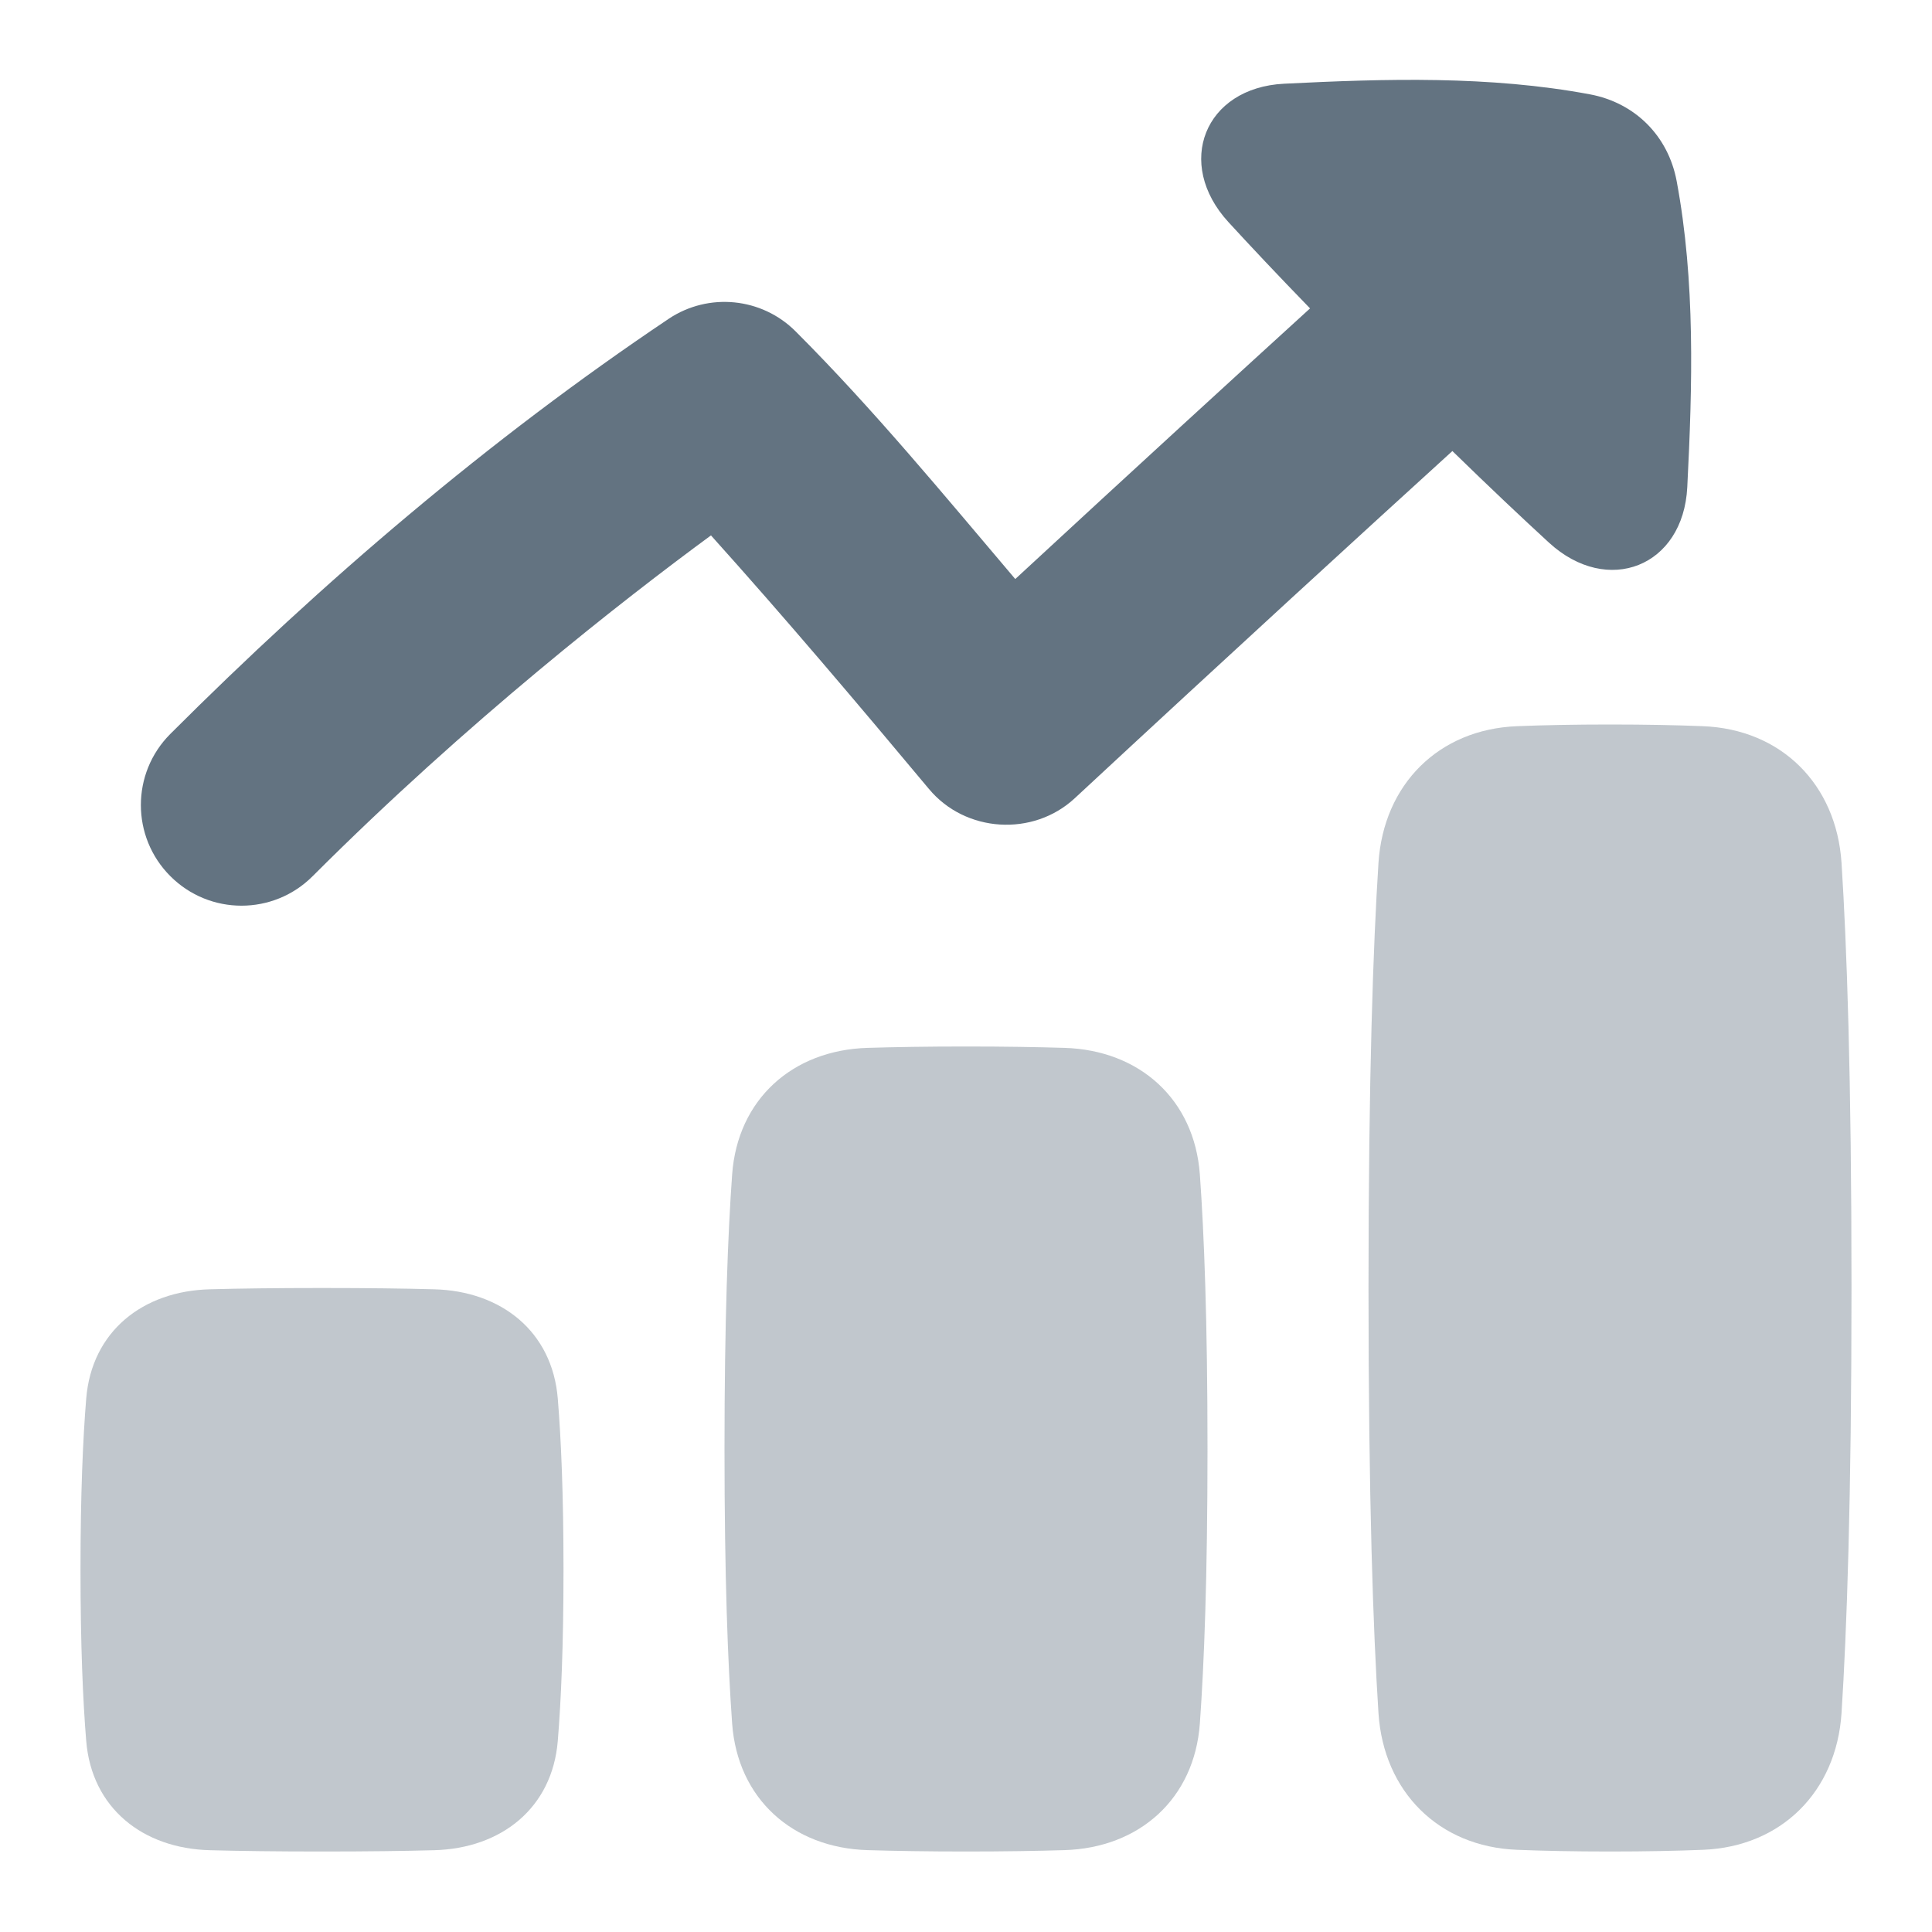
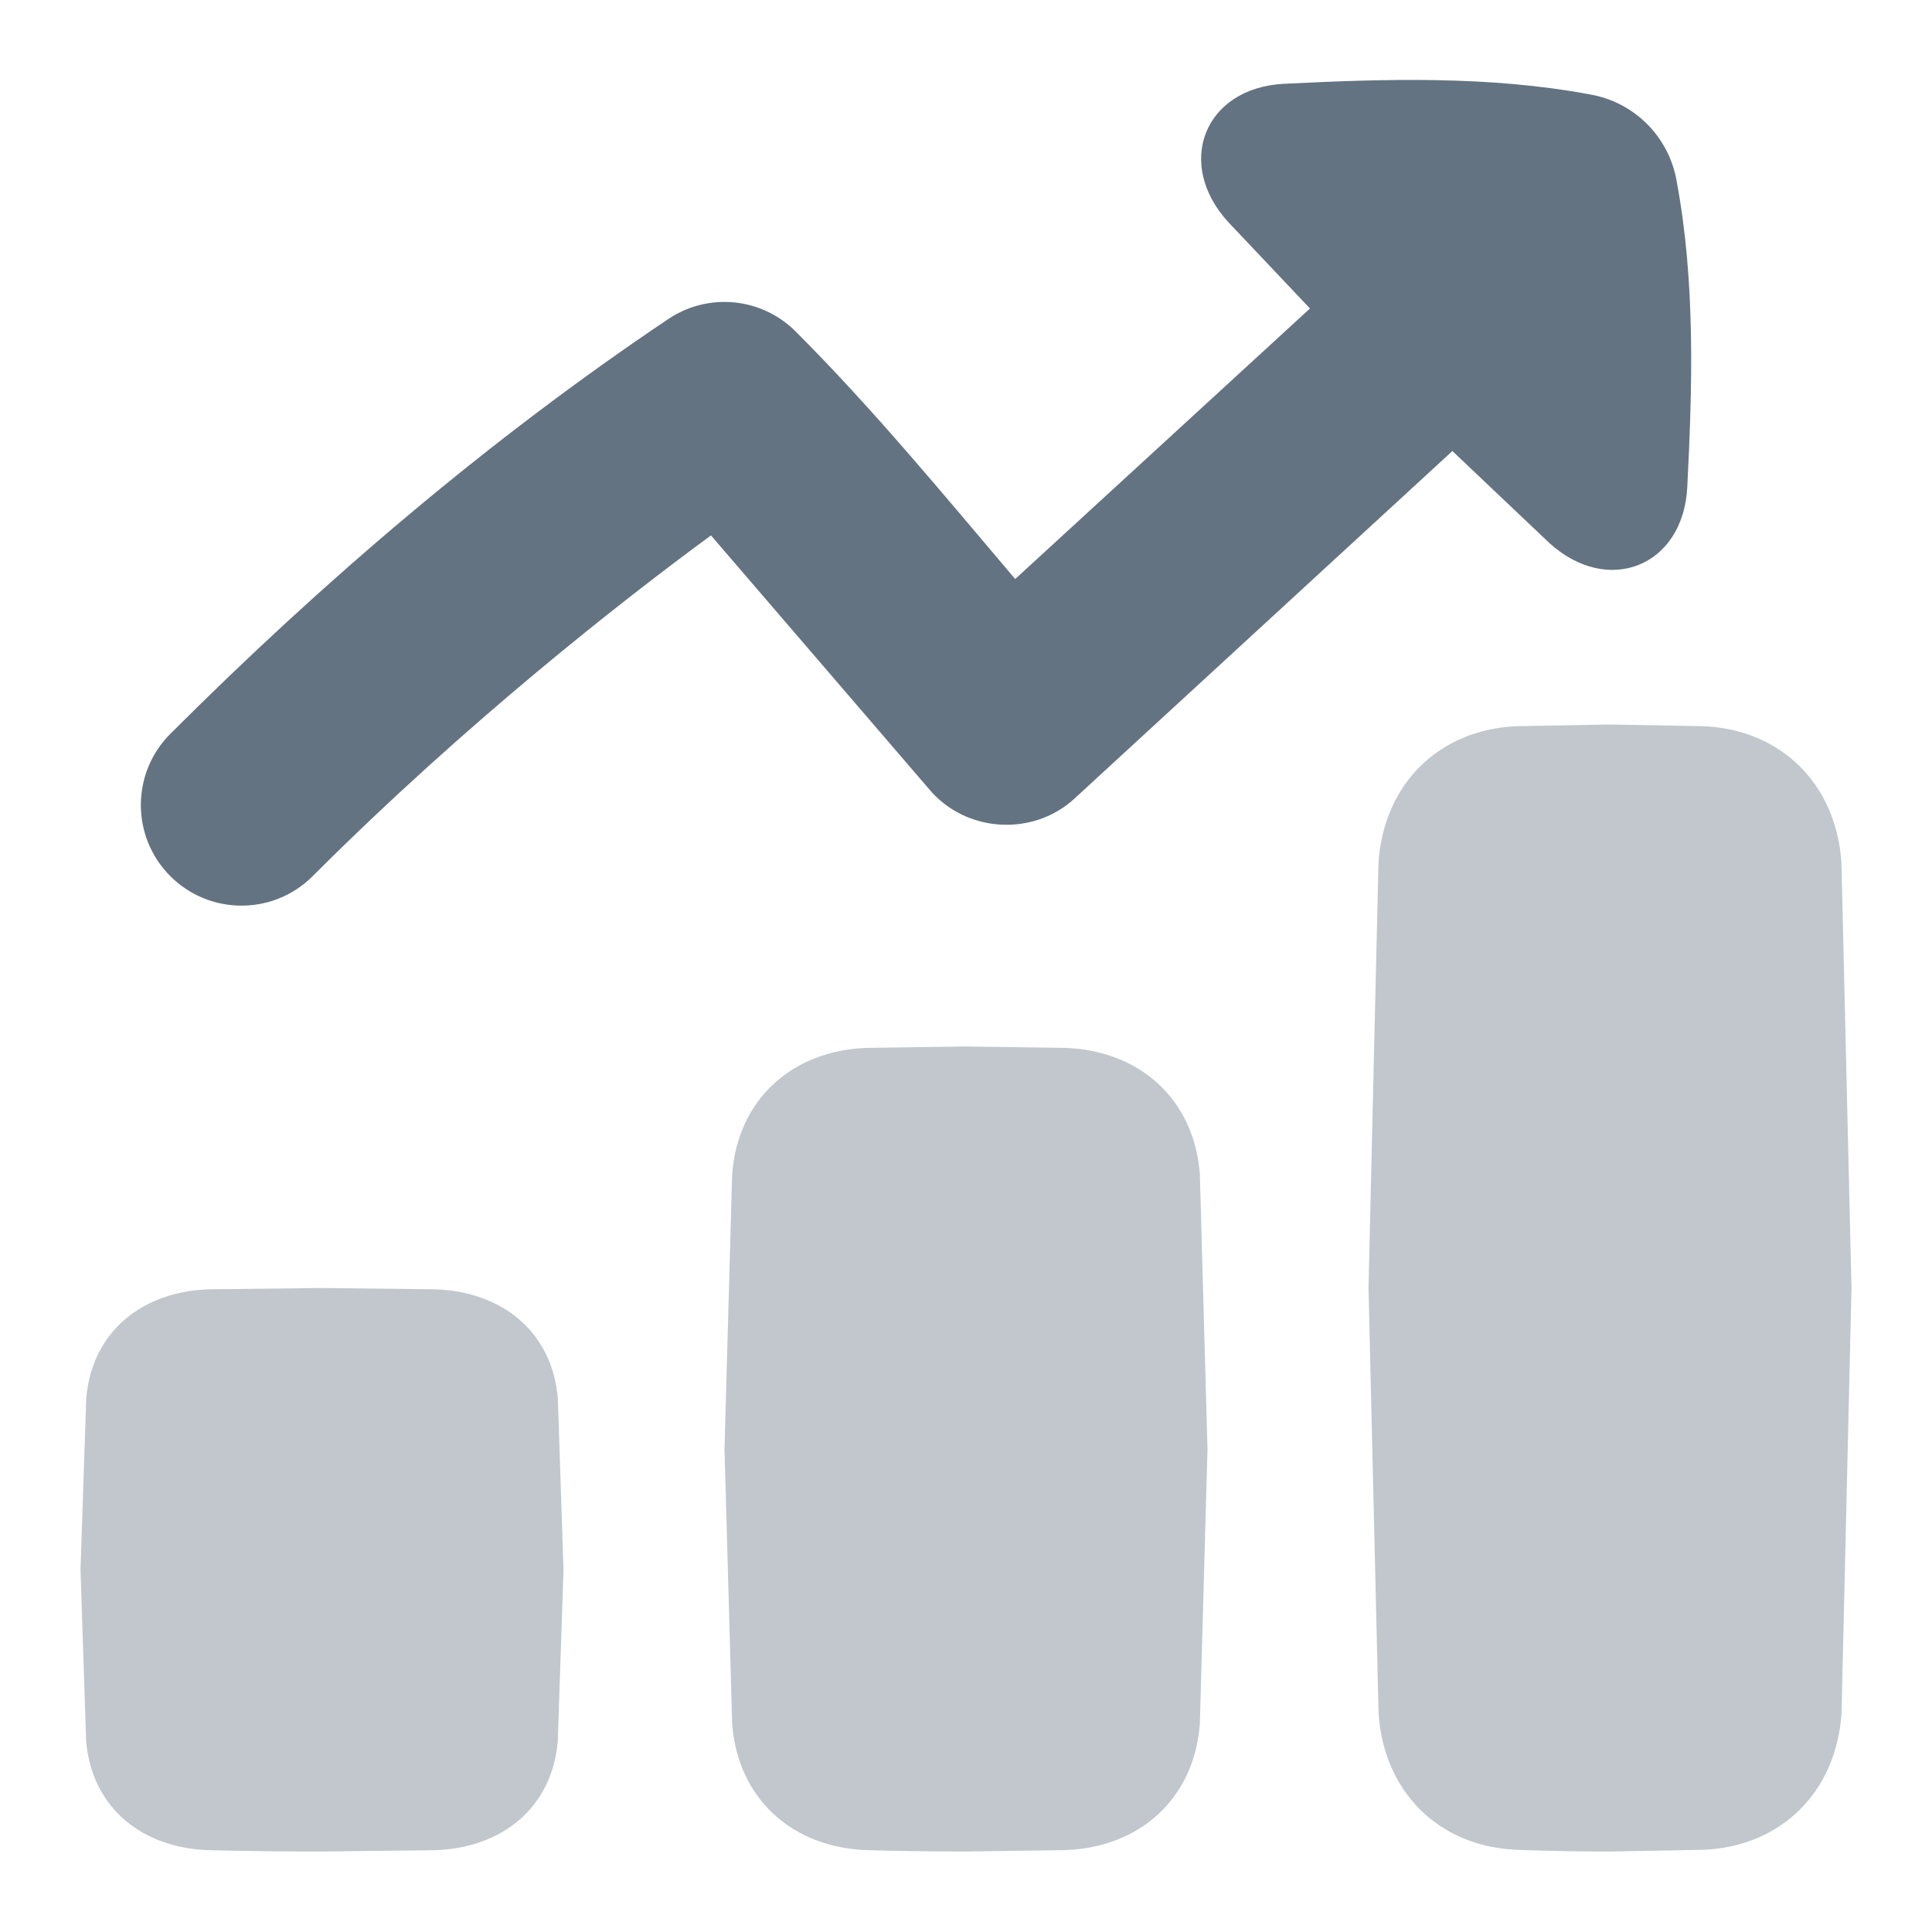
- <svg xmlns="http://www.w3.org/2000/svg" width="24" height="24" viewBox="0 0 24 24" fill="none">
-   <path d="M20.96 6.051C20.911 7.039 19.971 7.41 19.242 6.741C18.911 6.437 18.514 6.063 18.042 5.603C16.976 6.573 15.322 8.086 13.351 9.916C12.833 10.397 11.992 10.344 11.54 9.801L11.539 9.8C10.652 8.738 9.758 7.681 8.832 6.651C7.751 7.445 5.81 8.958 3.884 10.884C3.396 11.373 2.604 11.373 2.116 10.884C1.628 10.396 1.628 9.605 2.116 9.117C4.006 7.227 6.079 5.455 8.303 3.963L8.306 3.961C8.307 3.96 8.307 3.96 8.307 3.96C8.802 3.63 9.463 3.695 9.884 4.117C10.852 5.085 11.726 6.149 12.612 7.193C14.117 5.801 15.385 4.641 16.274 3.831C15.87 3.415 15.536 3.06 15.26 2.759C14.591 2.03 14.962 1.09 15.951 1.04C17.212 0.977 18.506 0.939 19.751 1.172C20.312 1.277 20.723 1.689 20.828 2.249C21.061 3.495 21.024 4.789 20.96 6.051Z" fill="#637381" />
-   <g opacity="0.4">
-     <path d="M2.609 22.984C1.773 22.963 1.139 22.46 1.071 21.626C1.03 21.126 1 20.44 1 19.5C1 18.56 1.03 17.874 1.071 17.374C1.139 16.54 1.773 16.037 2.609 16.016C2.975 16.006 3.433 16 4 16C4.567 16 5.025 16.006 5.391 16.016C6.227 16.037 6.861 16.54 6.929 17.374C6.97 17.874 7 18.56 7 19.5C7 20.44 6.97 21.126 6.929 21.626C6.861 22.46 6.227 22.963 5.391 22.984C5.025 22.994 4.567 23 4 23C3.433 23 2.975 22.994 2.609 22.984Z" fill="#637381" />
-     <path d="M18.846 22.979C17.871 22.941 17.188 22.256 17.124 21.282C17.059 20.273 17 18.634 17 16C17 13.366 17.059 11.727 17.124 10.718C17.188 9.744 17.871 9.059 18.846 9.021C19.167 9.008 19.549 9 20 9C20.451 9 20.833 9.008 21.154 9.021C22.129 9.059 22.812 9.744 22.876 10.718C22.941 11.727 23 13.366 23 16C23 18.634 22.941 20.273 22.876 21.282C22.812 22.256 22.129 22.941 21.154 22.979C20.833 22.992 20.451 23 20 23C19.549 23 19.167 22.992 18.846 22.979Z" fill="#637381" />
-     <path d="M10.777 22.983C9.843 22.955 9.162 22.342 9.095 21.41C9.042 20.677 9 19.594 9 18C9 16.406 9.042 15.322 9.095 14.59C9.162 13.658 9.843 13.045 10.777 13.017C11.112 13.007 11.516 13 12 13C12.484 13 12.888 13.007 13.223 13.017C14.157 13.045 14.838 13.658 14.905 14.59C14.958 15.322 15 16.406 15 18C15 19.594 14.958 20.677 14.905 21.41C14.838 22.342 14.157 22.955 13.223 22.983C12.888 22.993 12.484 23 12 23C11.516 23 11.112 22.993 10.777 22.983Z" fill="#637381" />
+ <svg xmlns="http://www.w3.org/2000/svg" width="24" height="24" fill="none">
+   <path d="M20.96 6.051c-.05.988-.989 1.359-1.718.69l-1.2-1.138-4.691 4.314c-.518.481-1.359.427-1.811-.116h0L8.832 6.651c-1.081.794-3.022 2.307-4.948 4.233a1.25 1.25 0 1 1-1.768-1.768c1.89-1.89 3.963-3.662 6.186-5.153l.003-.002a1.25 1.25 0 0 1 1.578.156c.968.968 1.843 2.033 2.728 3.076l3.662-3.361-1.014-1.072c-.669-.729-.298-1.669.691-1.719 1.261-.063 2.555-.101 3.801.132a1.32 1.32 0 0 1 1.077 1.077c.233 1.246.196 2.54.132 3.801z" fill="#637381" />
+   <g opacity=".4" fill="#637381">
+     <path d="M2.609 22.984c-.837-.021-1.47-.524-1.539-1.358L1 19.5l.071-2.126c.068-.834.702-1.337 1.539-1.358L4 16l1.391.016c.837.021 1.47.524 1.539 1.358L7 19.5l-.071 2.126c-.068.834-.702 1.337-1.539 1.358L4 23a55.07 55.07 0 0 1-1.391-.016zm16.237-.005c-.975-.038-1.658-.723-1.721-1.697L17 16l.124-5.282c.063-.973.747-1.658 1.721-1.697L20 9l1.154.021c.975.038 1.658.724 1.721 1.697L23 16l-.124 5.282c-.063.973-.747 1.659-1.721 1.697L20 23a28.7 28.7 0 0 1-1.154-.021zm-8.069.004c-.934-.028-1.615-.641-1.682-1.573L9 18l.095-3.41c.067-.932.748-1.545 1.682-1.573L12 13l1.223.017c.934.028 1.615.641 1.682 1.573L15 18l-.095 3.41c-.067.932-.748 1.545-1.682 1.573L12 23c-.484 0-.888-.007-1.223-.017z" />
  </g>
</svg>
